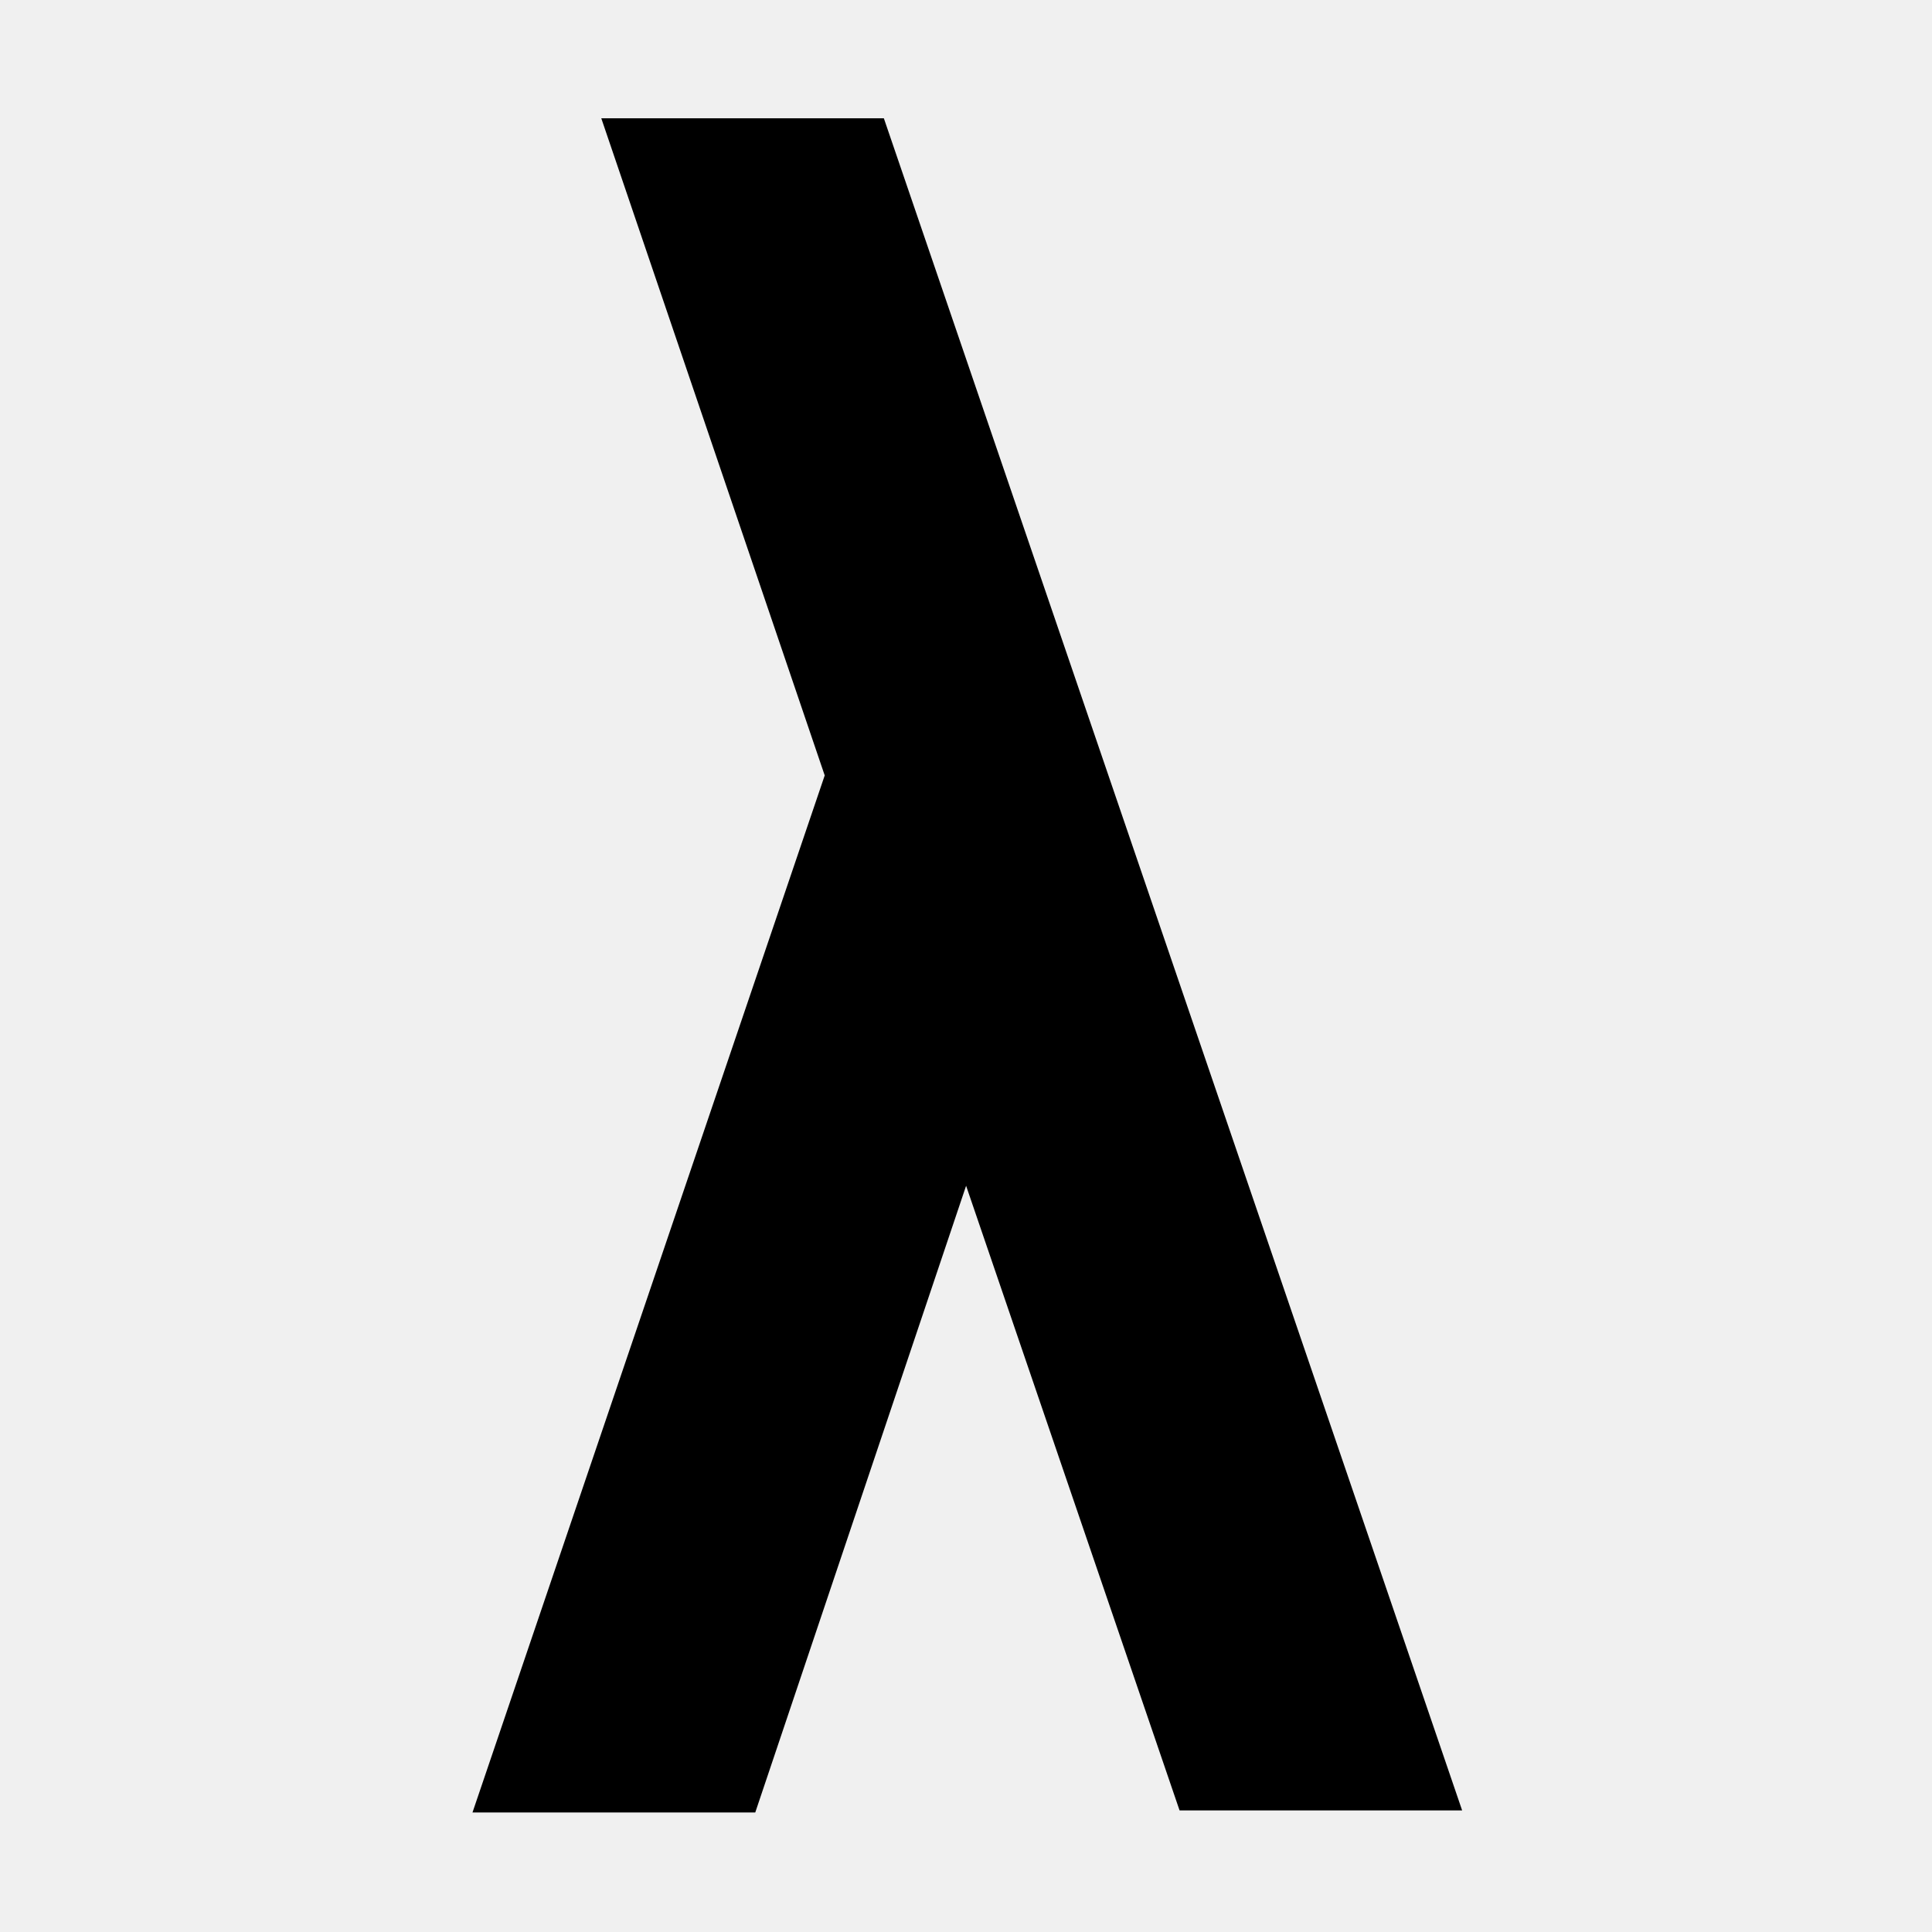
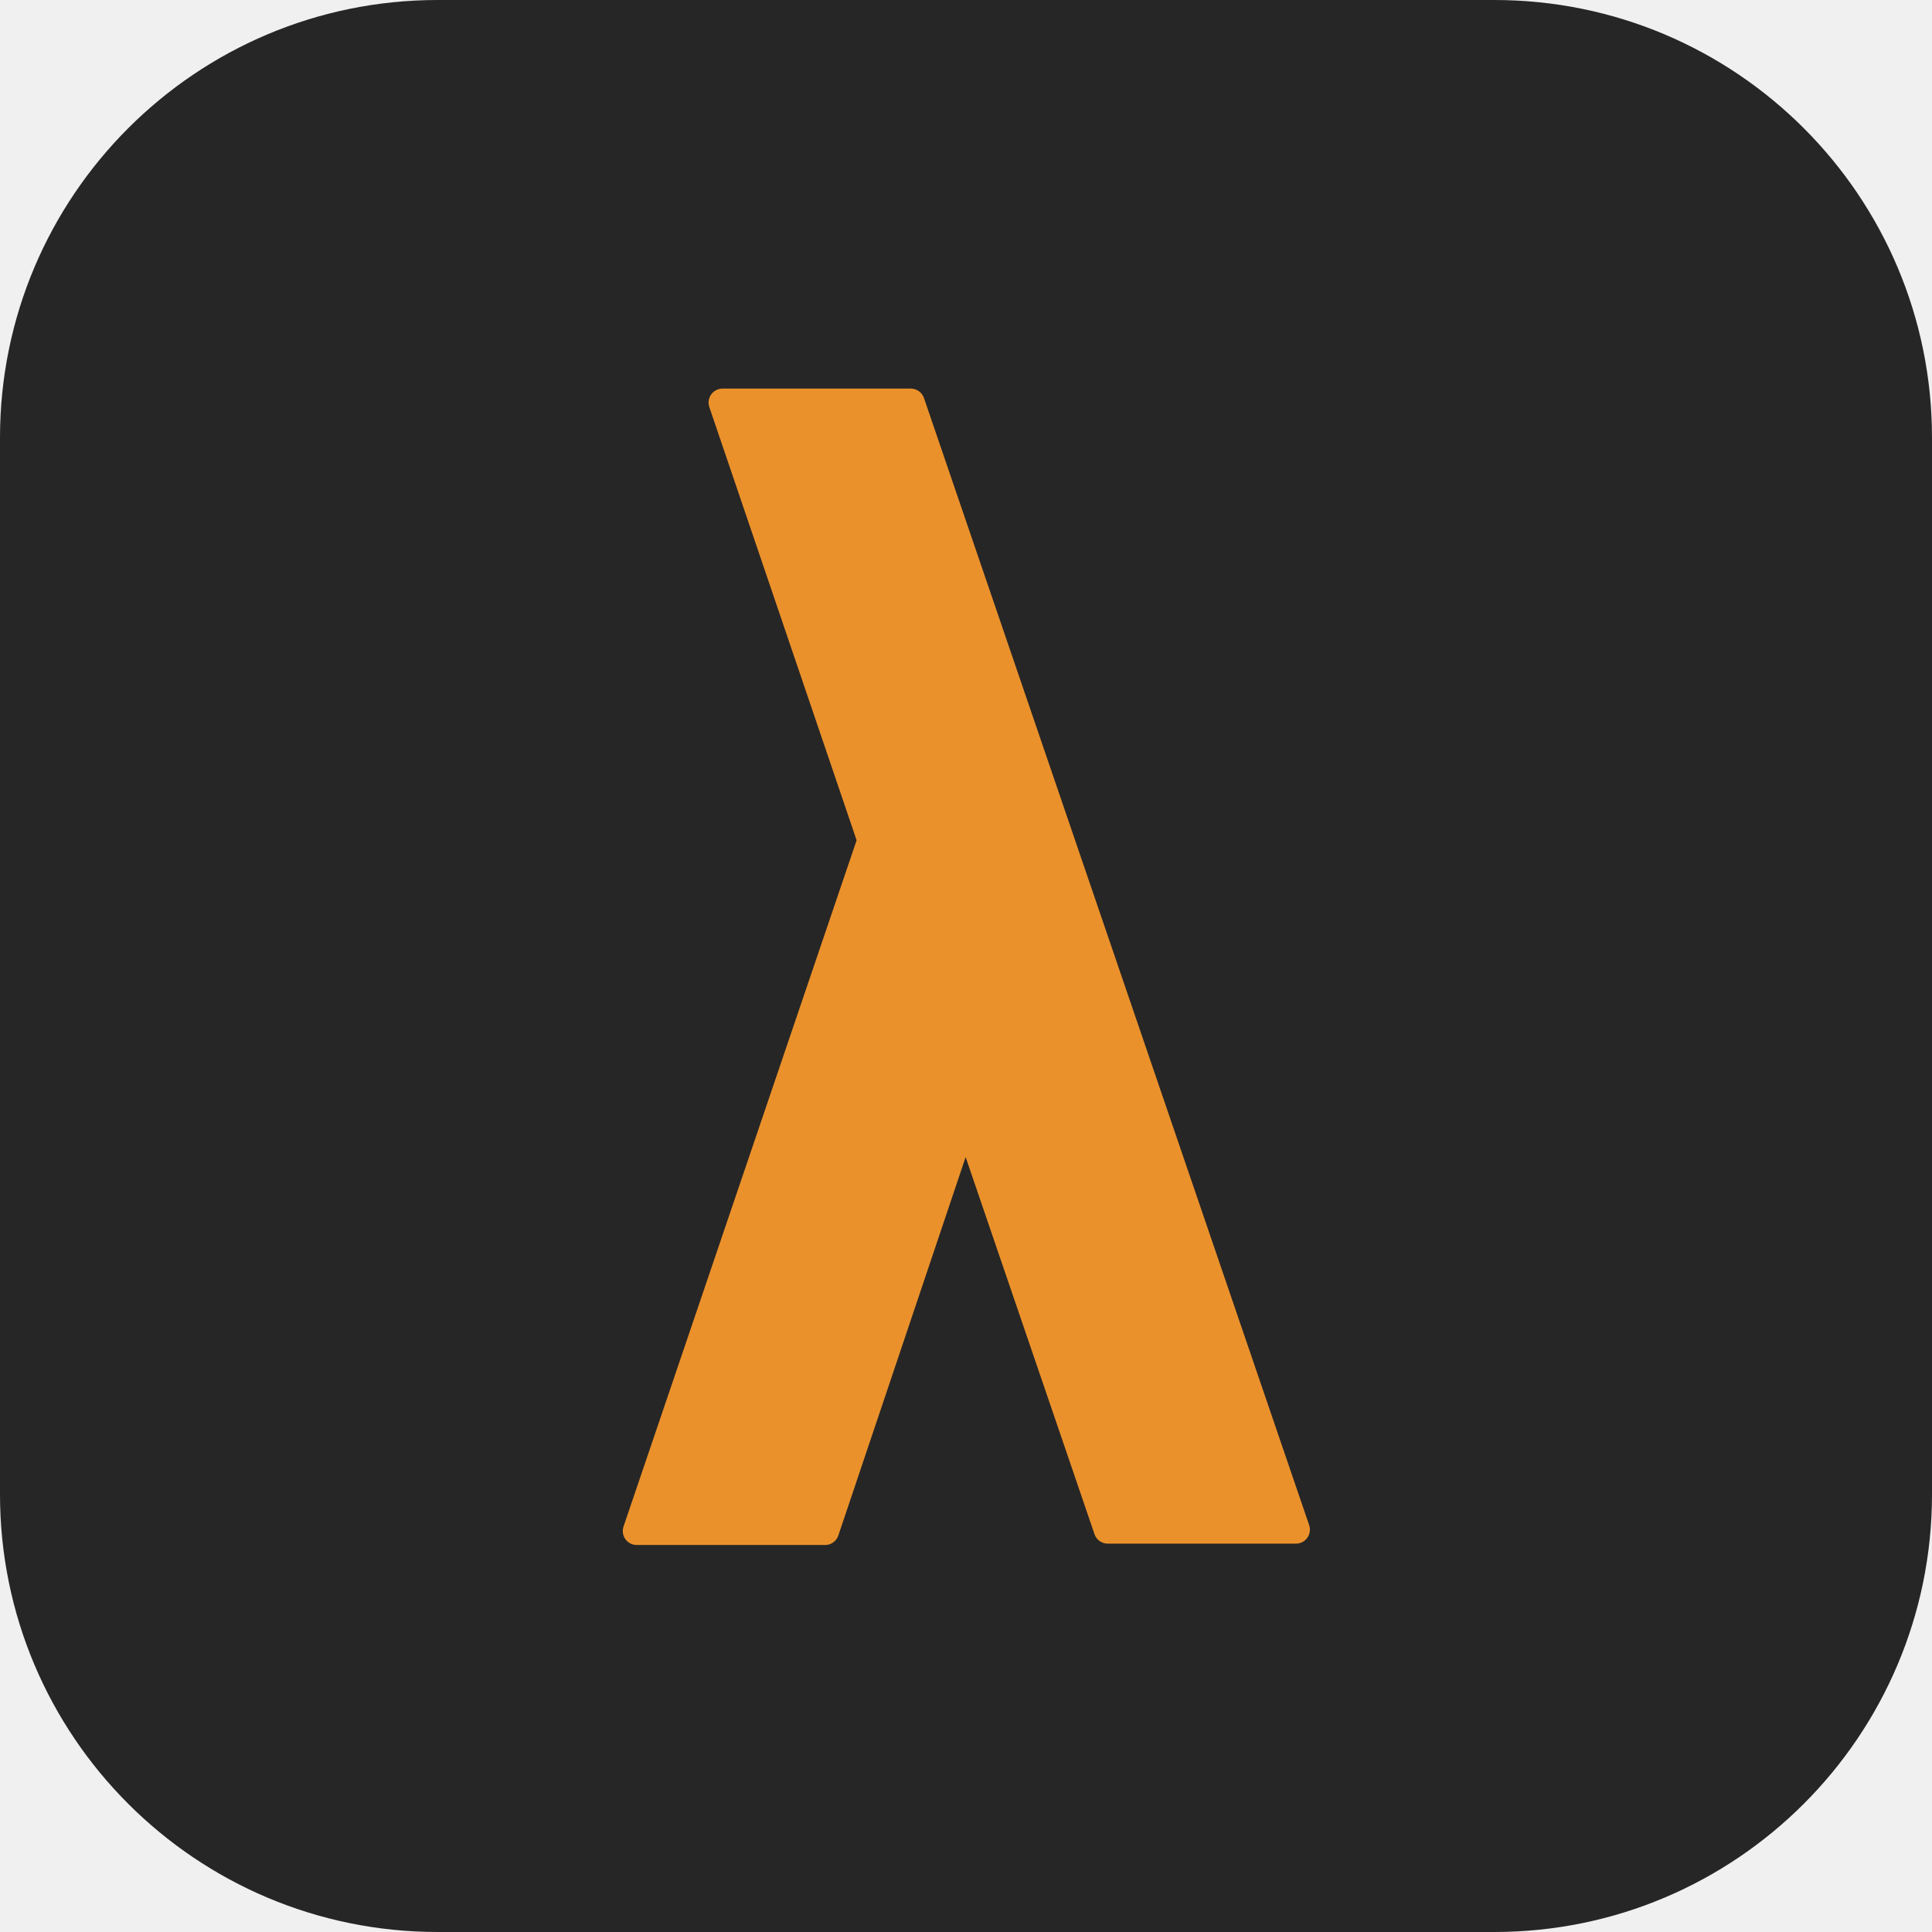
- <svg xmlns="http://www.w3.org/2000/svg" width="512" height="512" viewBox="-137 -30 588 588">
-   <style>
-     .s { fill: #000; }
-     @media (prefers-color-scheme: dark) { .s { fill: #fff; } }
-   </style>
-   <path class="s" d="M222,521L157.03,330.888,92.86,521.622H6.8L114,206,46,6h86L308,521H222Z" />
+ <svg xmlns="http://www.w3.org/2000/svg" width="512" height="512" viewBox="0 0 512 512">
+   <rect width="512" height="512" rx="116" fill="#262626" />
+   <path d="M222,521L157.03,330.888,92.86,521.622H6.8L114,206,46,6h86L308,521H222Z" transform="translate(164.8 103.2) scale(0.58)" fill="#EB912B" stroke="#EB912B" stroke-width="12.76" stroke-linejoin="round" stroke-linecap="round" />
</svg>
